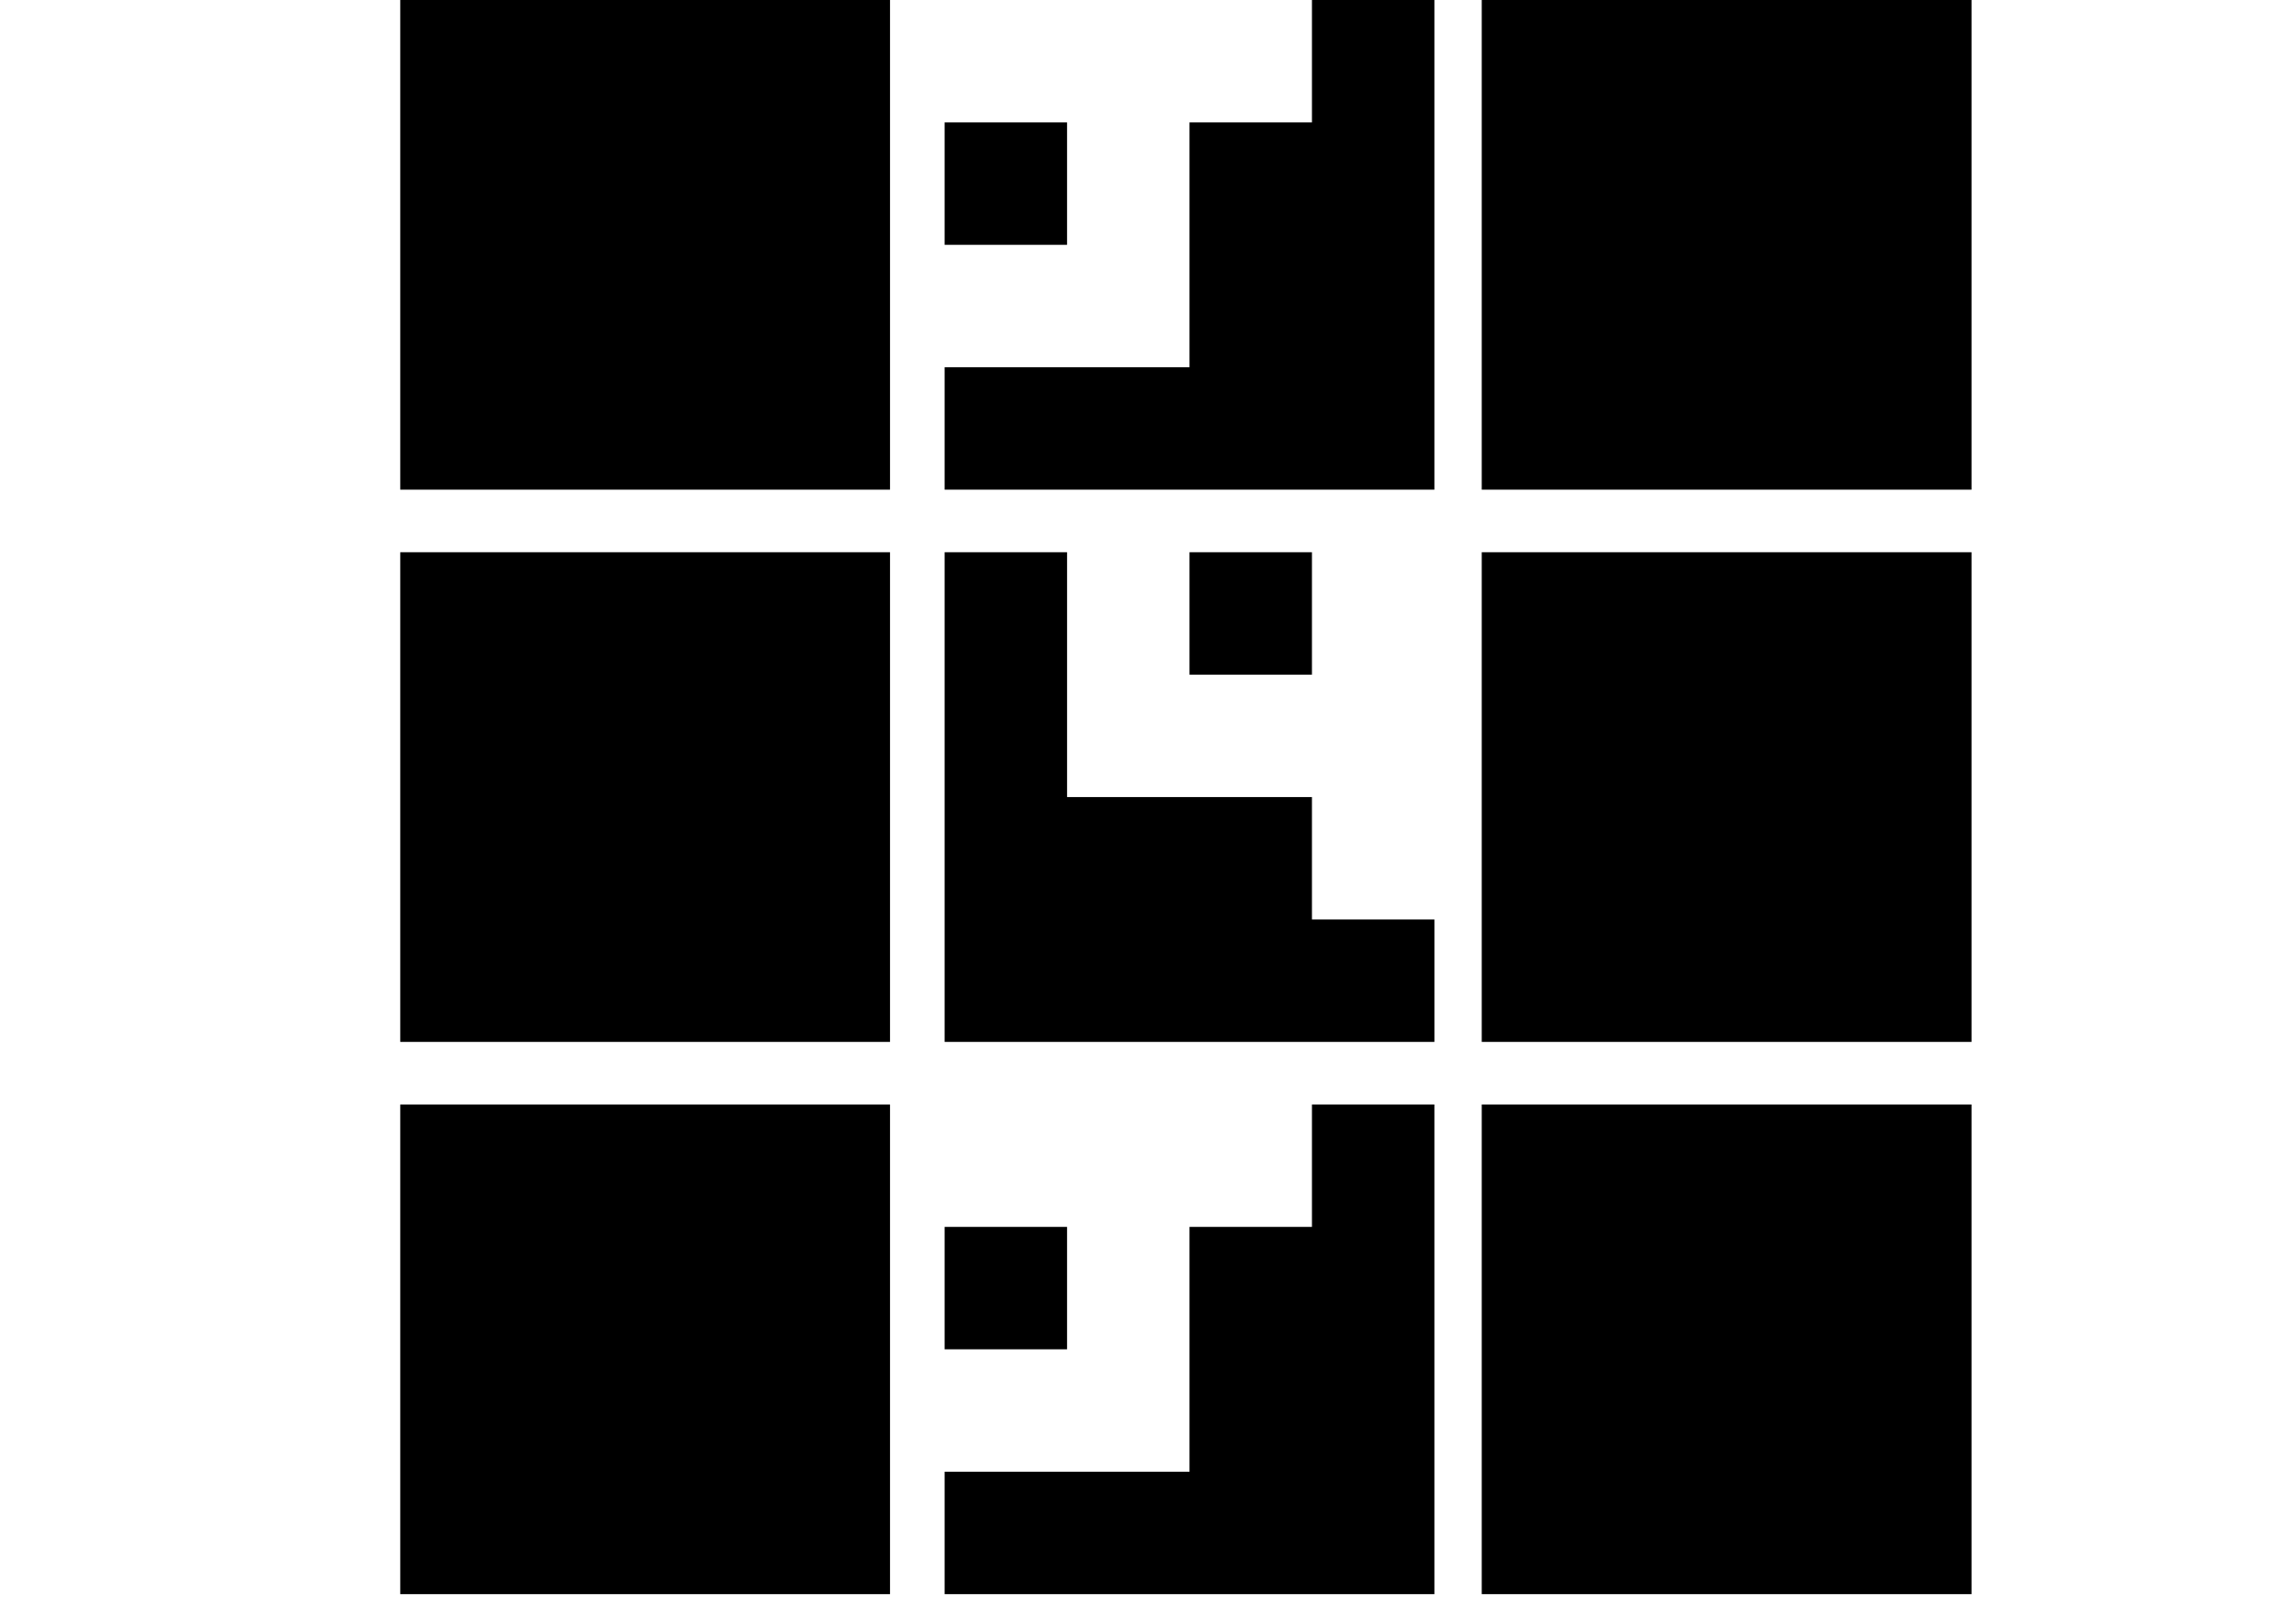
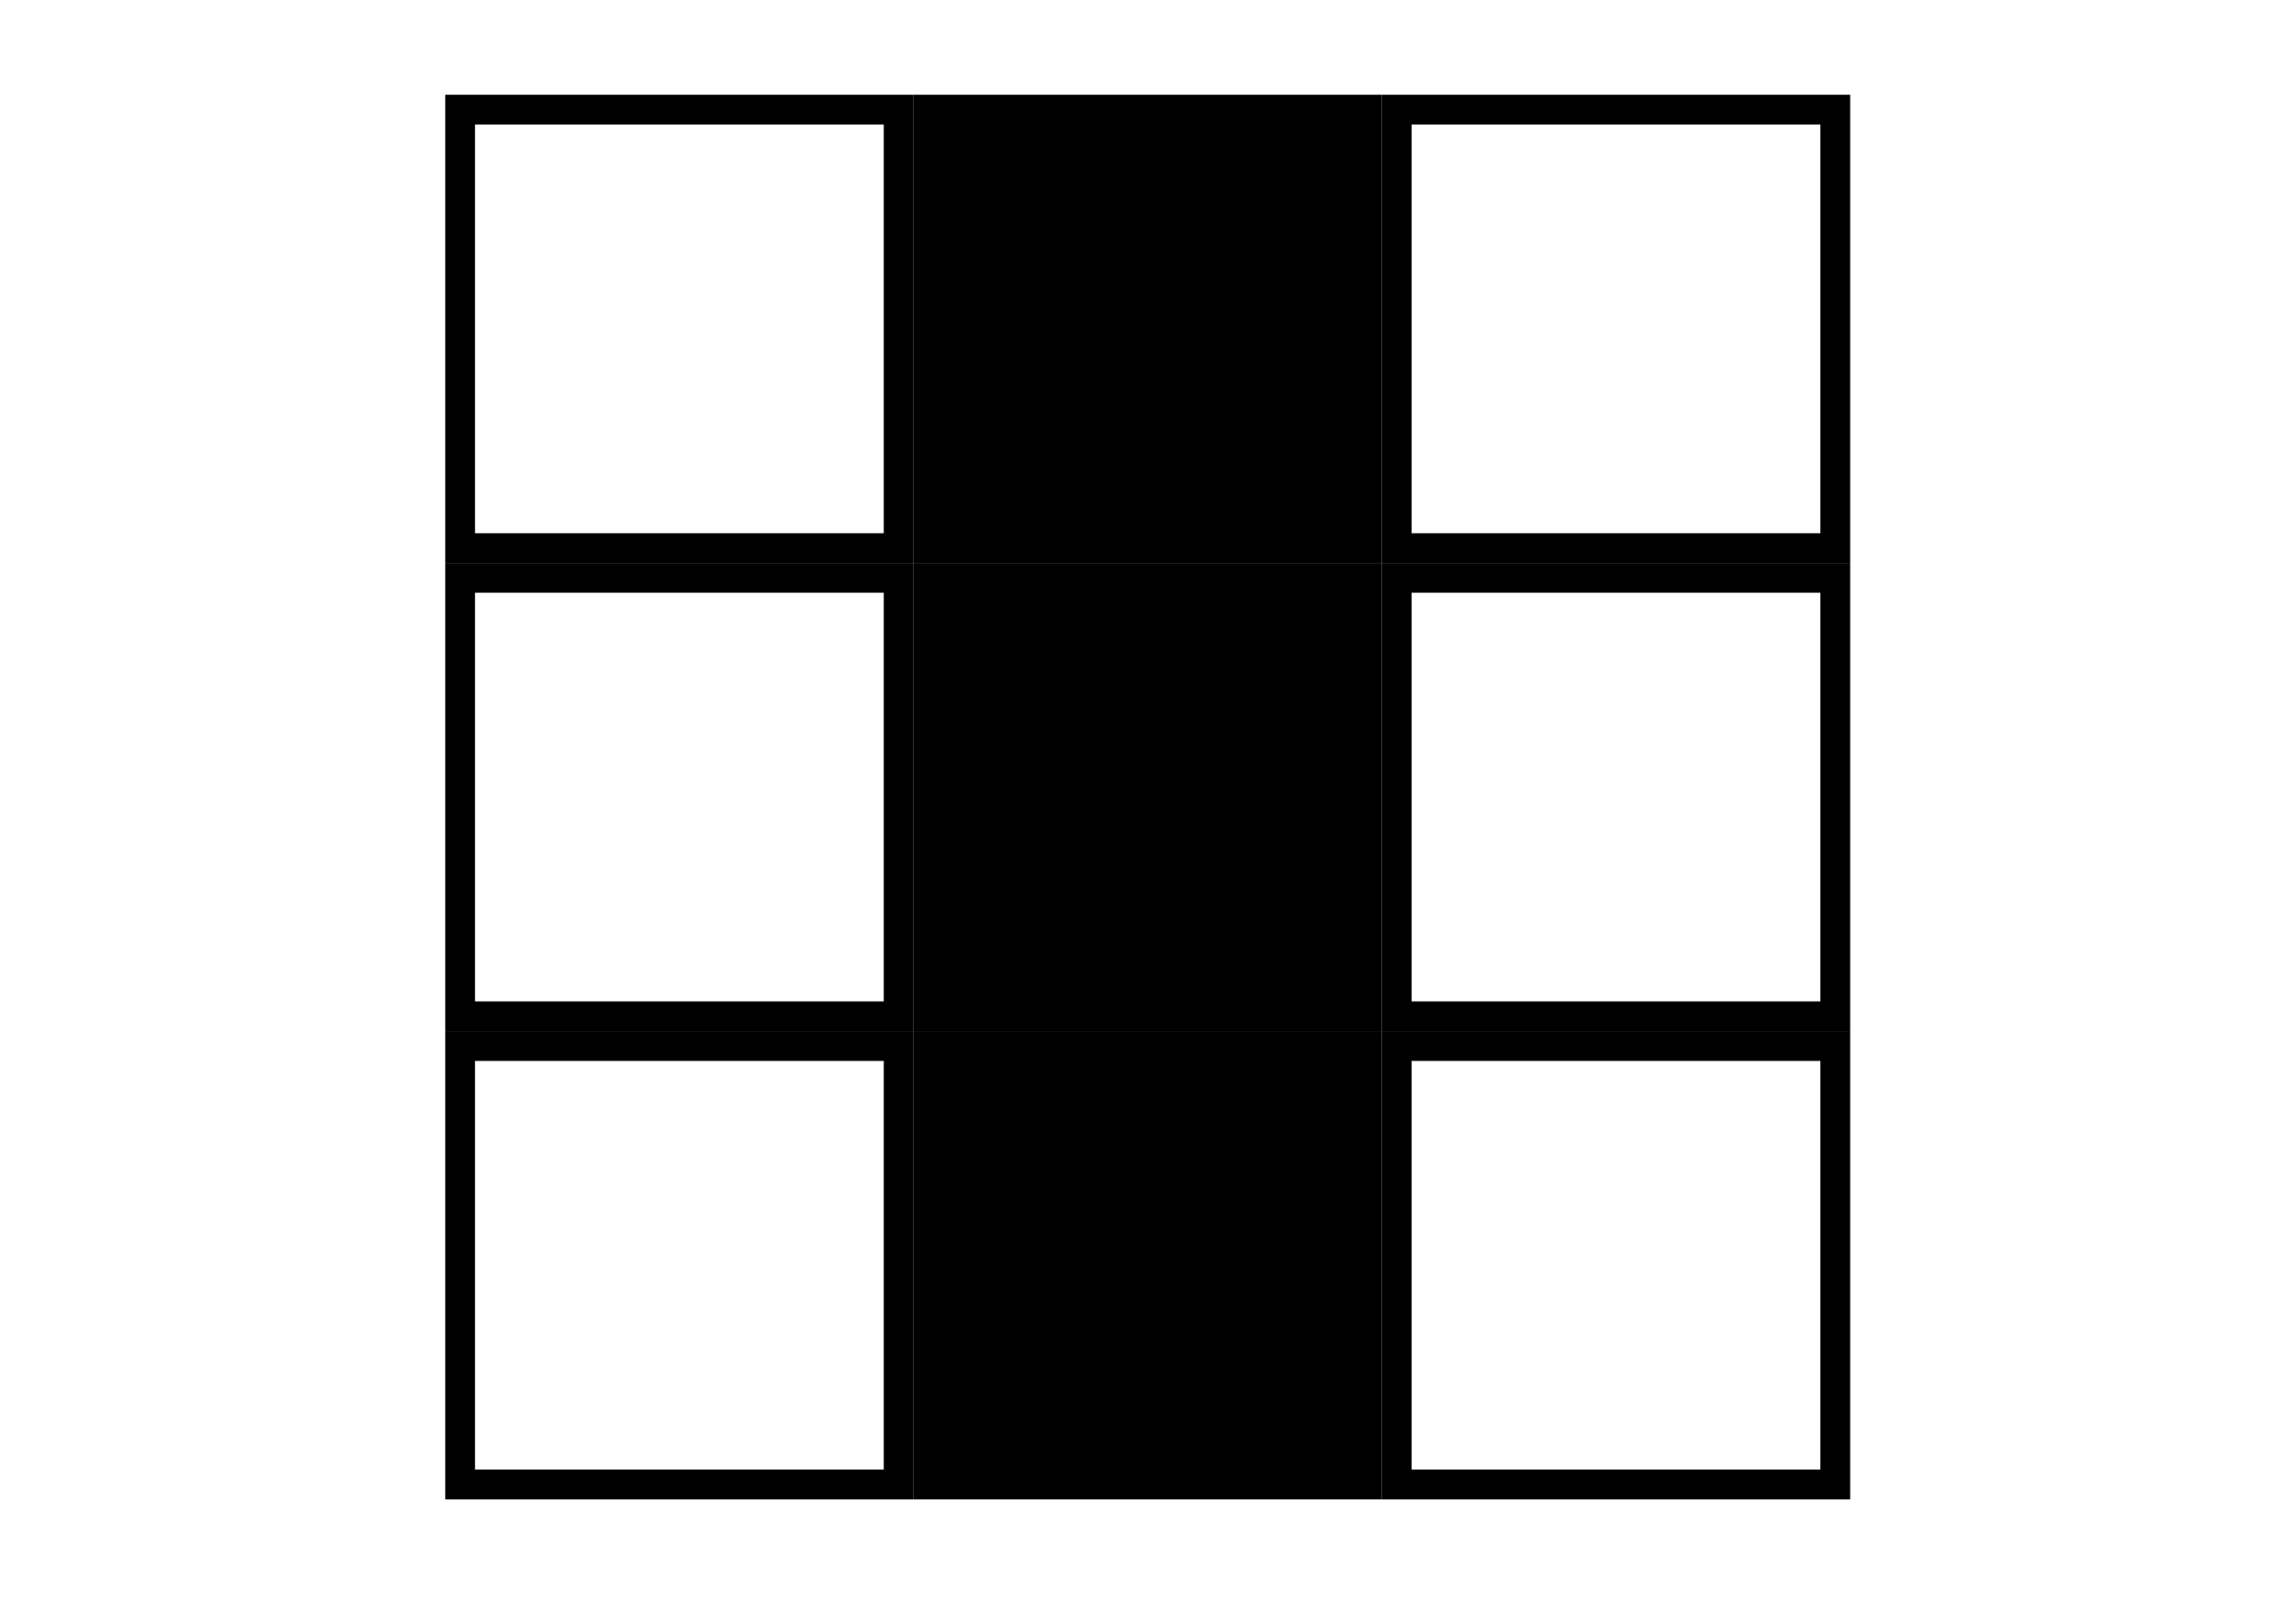
<svg xmlns="http://www.w3.org/2000/svg" width="100%" height="100%" viewBox="0 0 186 130" version="1.1" xml:space="preserve" style="fill-rule:evenodd;clip-rule:evenodd;stroke-linejoin:round;stroke-miterlimit:2;">
-   <g id="drill-3x1" transform="matrix(1,0,0,1,-200.621,-230.376)">
-     <g transform="matrix(0.192484,0,0,0.192484,246.684,339.014)">
-       <rect x="-70.86" y="-99.453" width="206.133" height="206.133" />
-     </g>
-     <g transform="matrix(0.192484,0,0,0.192484,334.297,339.014)">
-       <rect x="-70.86" y="-99.453" width="206.133" height="206.133" />
-     </g>
-     <g transform="matrix(6.12323e-17,-1,1,6.12323e-17,232.398,391.325)">
-       <path d="M76.525,44.747L76.525,84.425L86.444,84.425L86.444,64.586L86.444,74.505L96.363,74.505L96.363,44.747L76.525,44.747ZM116.202,64.586L106.283,64.586L106.283,74.505L116.202,74.505L116.202,64.586ZM116.202,44.747L96.363,44.747L96.363,54.667L116.202,54.667L116.202,44.747Z" />
-     </g>
-     <g transform="matrix(-1,-1.22465e-16,1.22465e-16,-1,393.347,404.295)">
-       <path d="M76.525,44.747L76.525,84.425L86.444,84.425L86.444,64.586L86.444,74.505L96.363,74.505L96.363,44.747L76.525,44.747ZM116.202,64.586L106.283,64.586L106.283,74.505L116.202,74.505L116.202,64.586ZM116.202,44.747L96.363,44.747L96.363,54.667L116.202,54.667L116.202,44.747Z" />
-     </g>
-     <g transform="matrix(-1,-1.22465e-16,1.22465e-16,-1,393.347,314.8)">
-       <path d="M76.525,44.747L76.525,84.425L86.444,84.425L86.444,64.586L86.444,74.505L96.363,74.505L96.363,44.747L76.525,44.747ZM116.202,64.586L106.283,64.586L106.283,74.505L116.202,74.505L116.202,64.586ZM116.202,44.747L96.363,44.747L96.363,54.667L116.202,54.667L116.202,44.747Z" />
-     </g>
-     <g transform="matrix(0.192484,0,0,0.192484,246.684,249.519)">
-       <rect x="-70.86" y="-99.453" width="206.133" height="206.133" />
-     </g>
-     <g transform="matrix(0.192484,0,0,0.192484,334.297,249.519)">
-       <rect x="-70.86" y="-99.453" width="206.133" height="206.133" />
-     </g>
-     <g transform="matrix(0.192484,0,0,0.192484,246.684,294.266)">
-       <rect x="-70.86" y="-99.453" width="206.133" height="206.133" />
-     </g>
-     <g transform="matrix(0.192484,0,0,0.192484,334.297,294.266)">
-       <rect x="-70.86" y="-99.453" width="206.133" height="206.133" />
-     </g>
+   <g transform="matrix(1,0,0,1,62.2148,44.894)">
+     <rect x="11.792" y="0.723" width="37.939" height="37.939" />
+   </g>
+   <g transform="matrix(1,0,0,1,62.2148,6.95542)">
+     <rect x="11.792" y="0.723" width="37.939" height="37.939" />
+   </g>
+   <g transform="matrix(1,0,0,1,62.2148,82.8327)">
+     <rect x="11.792" y="0.723" width="37.939" height="37.939" />
+   </g>
+   <g transform="matrix(1,0,0,1,100.153,6.95542)">
+     <path d="M49.731,0.723L11.792,0.723L11.792,38.661L49.731,38.661L49.731,0.723ZM47.318,3.135L47.318,36.249C47.318,36.249 14.204,36.249 14.204,36.249C14.204,36.249 14.204,3.135 14.204,3.135L47.318,3.135Z" />
+   </g>
+   <g transform="matrix(1,0,0,1,100.153,44.894)">
+     <path d="M49.731,0.723L11.792,0.723L11.792,38.661L49.731,38.661L49.731,0.723ZM47.318,3.135L47.318,36.249C47.318,36.249 14.204,36.249 14.204,36.249C14.204,36.249 14.204,3.135 14.204,3.135L47.318,3.135Z" />
+   </g>
+   <g transform="matrix(1,0,0,1,100.153,82.8327)">
+     <path d="M49.731,0.723L11.792,0.723L11.792,38.661L49.731,38.661L49.731,0.723ZM47.318,3.135L47.318,36.249C47.318,36.249 14.204,36.249 14.204,36.249C14.204,36.249 14.204,3.135 14.204,3.135L47.318,3.135Z" />
+   </g>
+   <g transform="matrix(1,0,0,1,24.2762,6.95542)">
+     <path d="M49.731,0.723L11.792,0.723L11.792,38.661L49.731,38.661L49.731,0.723ZM47.318,3.135L47.318,36.249C47.318,36.249 14.204,36.249 14.204,36.249C14.204,36.249 14.204,3.135 14.204,3.135L47.318,3.135Z" />
+   </g>
+   <g transform="matrix(1,0,0,1,24.2762,44.894)">
+     <path d="M49.731,0.723L11.792,0.723L11.792,38.661L49.731,38.661L49.731,0.723ZM47.318,3.135L47.318,36.249C47.318,36.249 14.204,36.249 14.204,36.249C14.204,36.249 14.204,3.135 14.204,3.135L47.318,3.135Z" />
+   </g>
+   <g transform="matrix(1,0,0,1,24.2762,82.8327)">
+     <path d="M49.731,0.723L11.792,0.723L11.792,38.661L49.731,38.661L49.731,0.723ZM47.318,3.135L47.318,36.249C47.318,36.249 14.204,36.249 14.204,36.249C14.204,36.249 14.204,3.135 14.204,3.135L47.318,3.135Z" />
  </g>
</svg>
